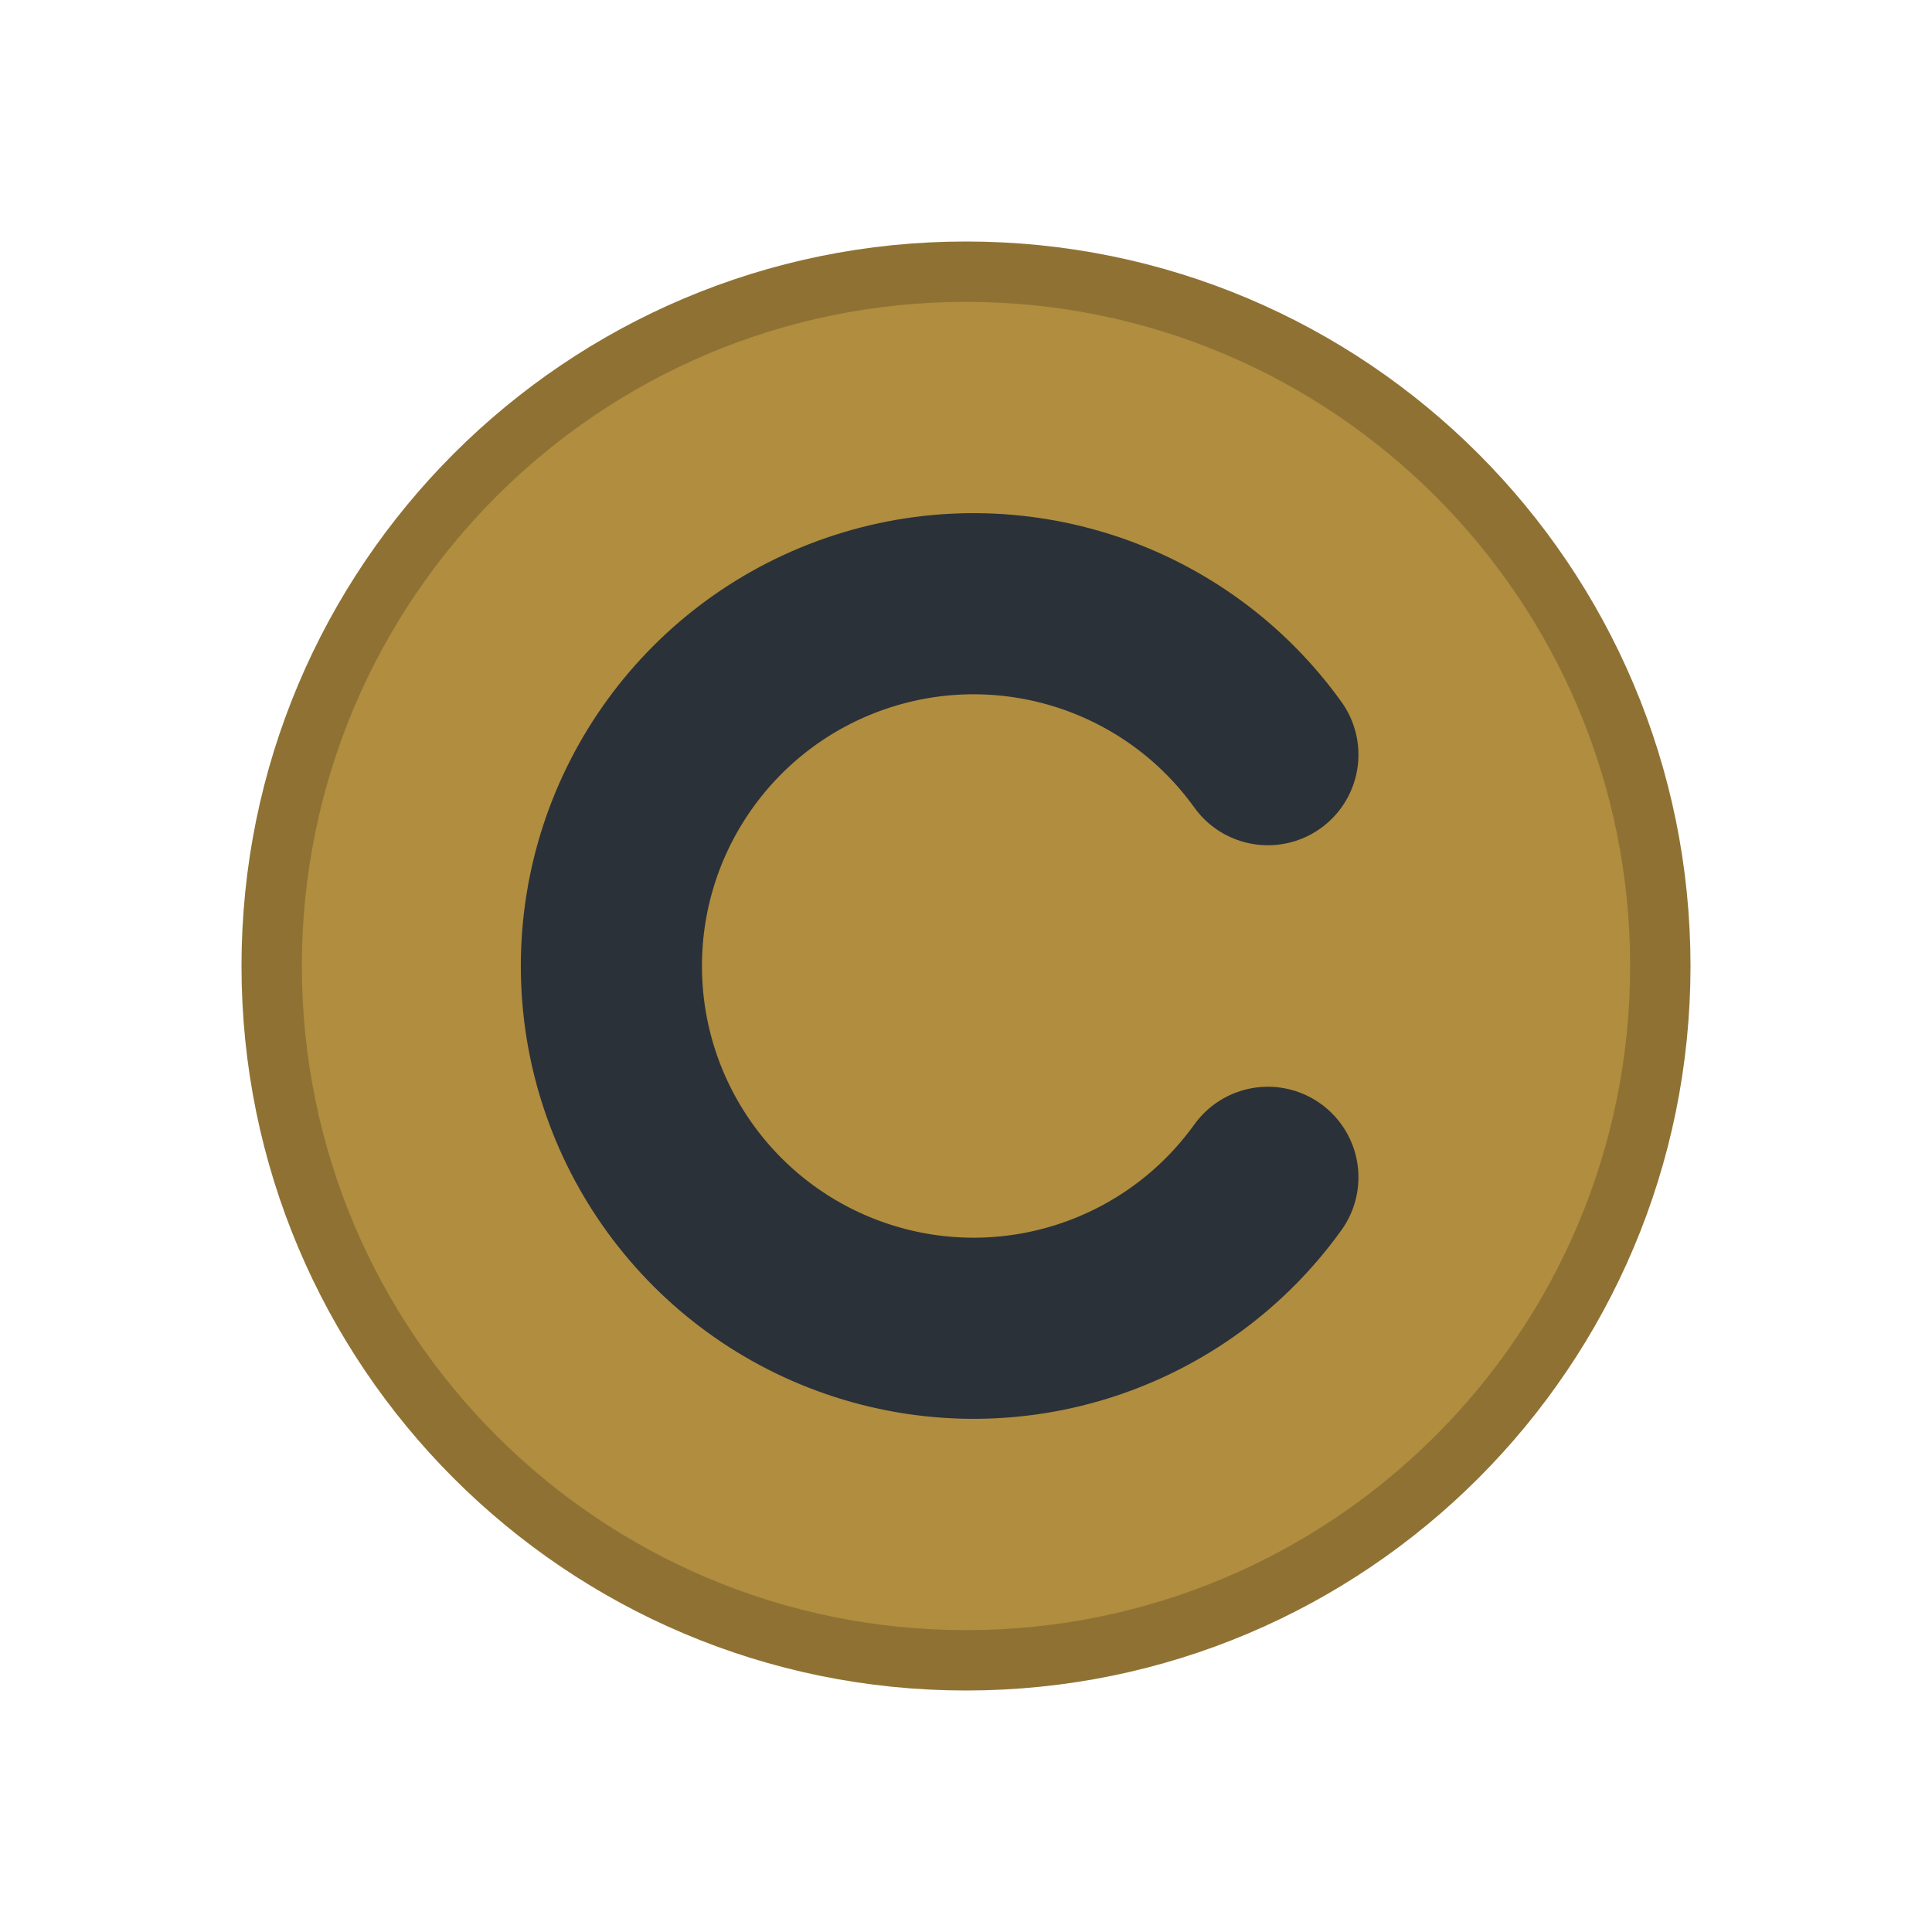
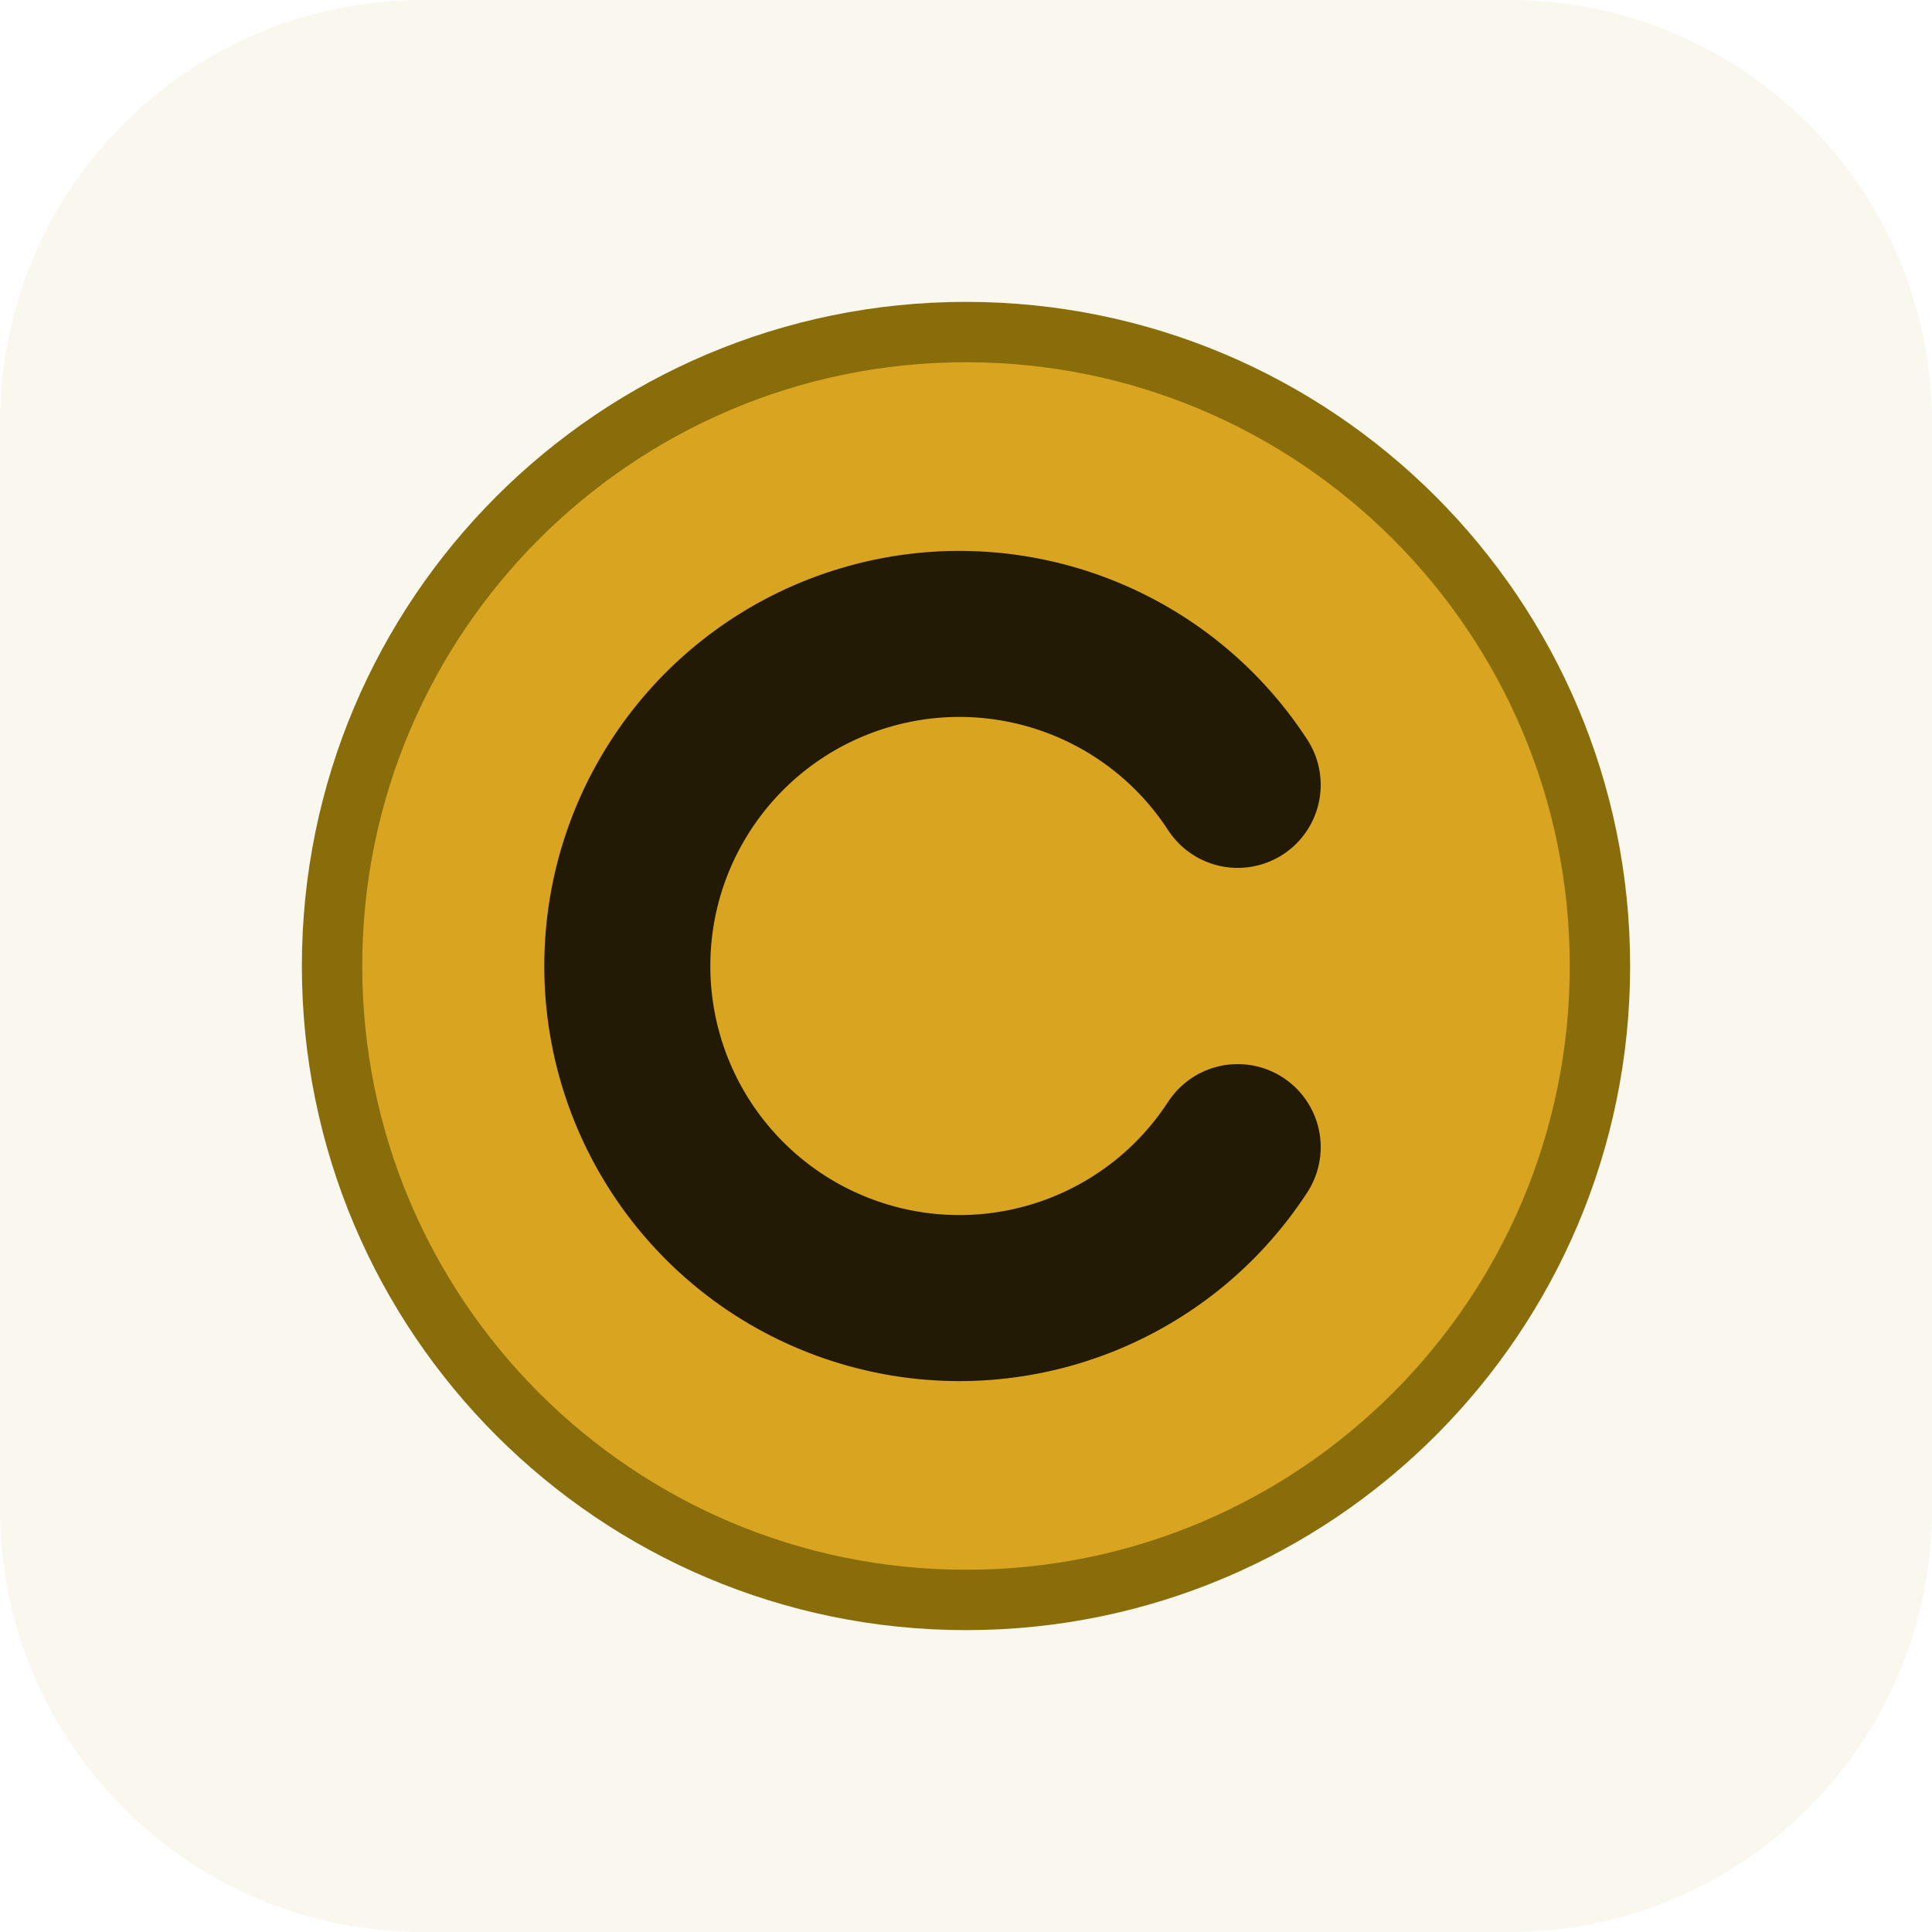
<svg xmlns="http://www.w3.org/2000/svg" viewBox="0 0 64 64">
-   <circle cx="32" cy="32" r="23" fill="#b08d3f" />
-   <circle cx="32" cy="32" r="23" fill="none" stroke="#8f7233" stroke-width="2" />
-   <path d="M42 25A12 12 0 1 0 42 39" fill="none" stroke="#2b3138" stroke-width="6" stroke-linecap="round" />
+   <style>
+     .ground { fill: #FAF7EF; }
+     @media (prefers-color-scheme: dark) {
+       .ground { fill: #101014; }
+     }
+   </style>
+   <rect class="ground" width="64" height="64" rx="14" />
+   <circle cx="32" cy="32" r="21" fill="#D9A521" />
+   <circle cx="32" cy="32" r="21" fill="none" stroke="#8A6D0B" stroke-width="2" />
+   <path d="M41 26A11 11 0 1 0 41 38" fill="none" stroke="#221A04" stroke-width="5.5" stroke-linecap="round" />
</svg>
